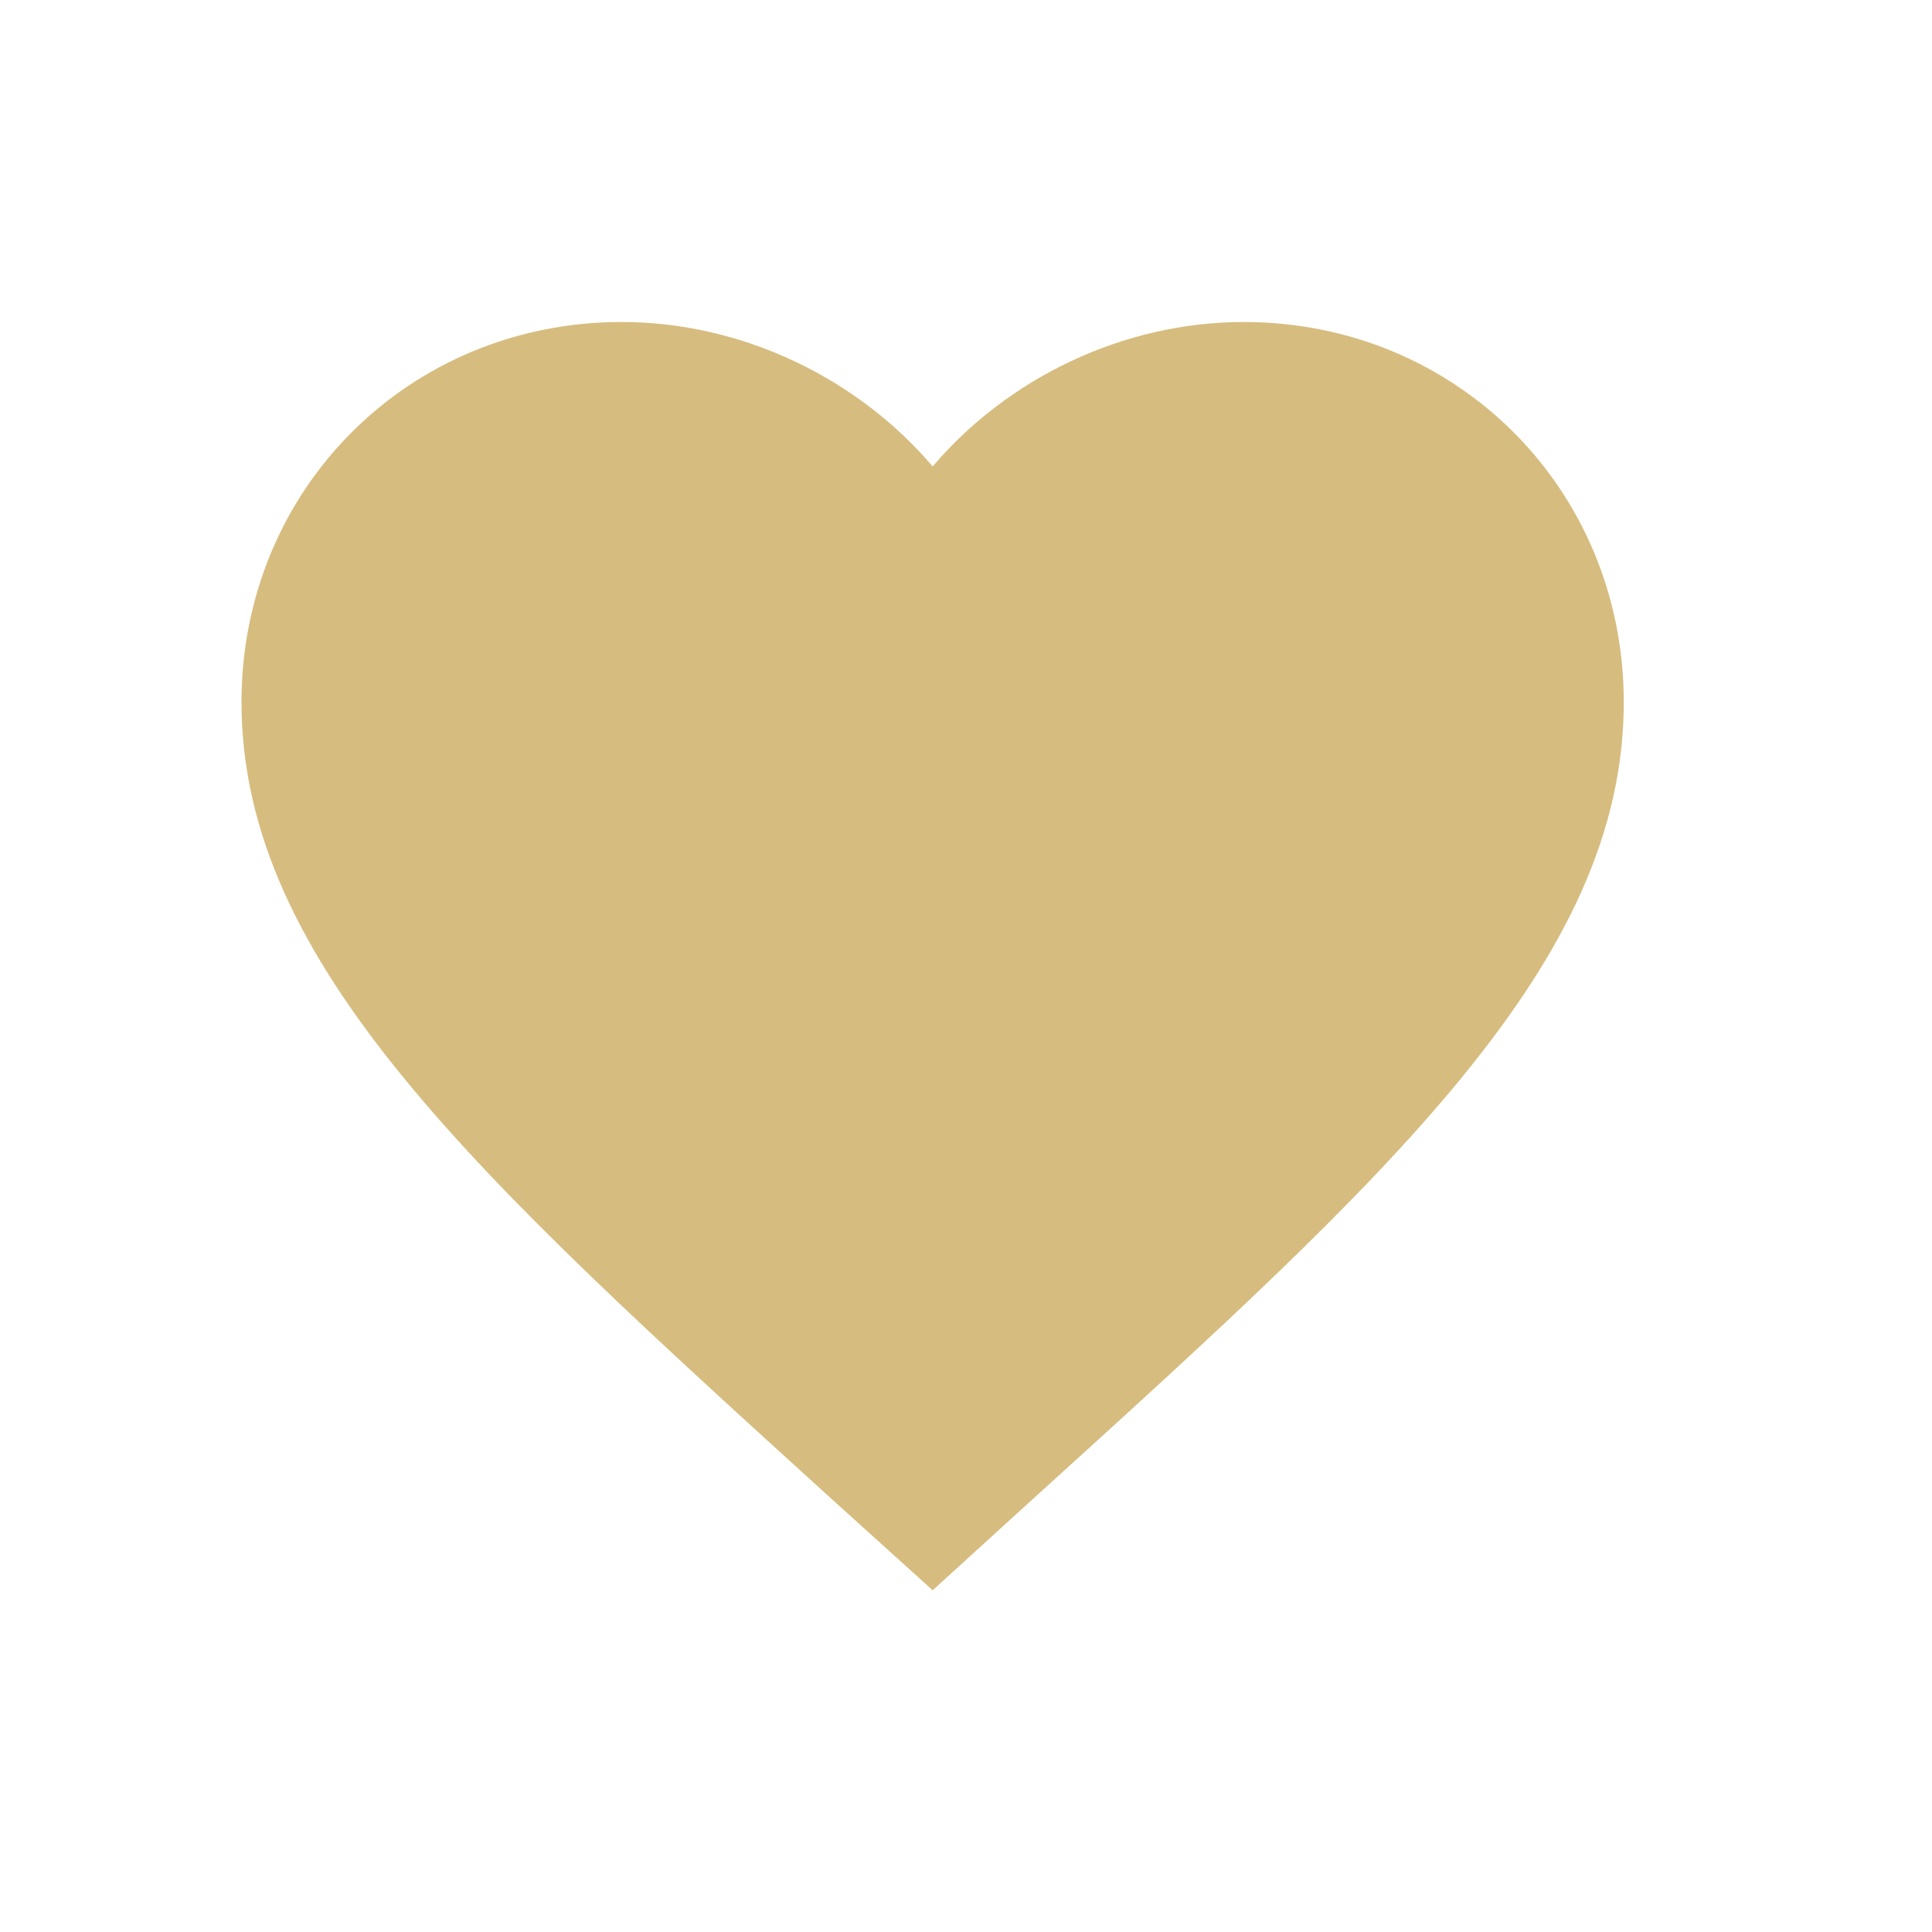
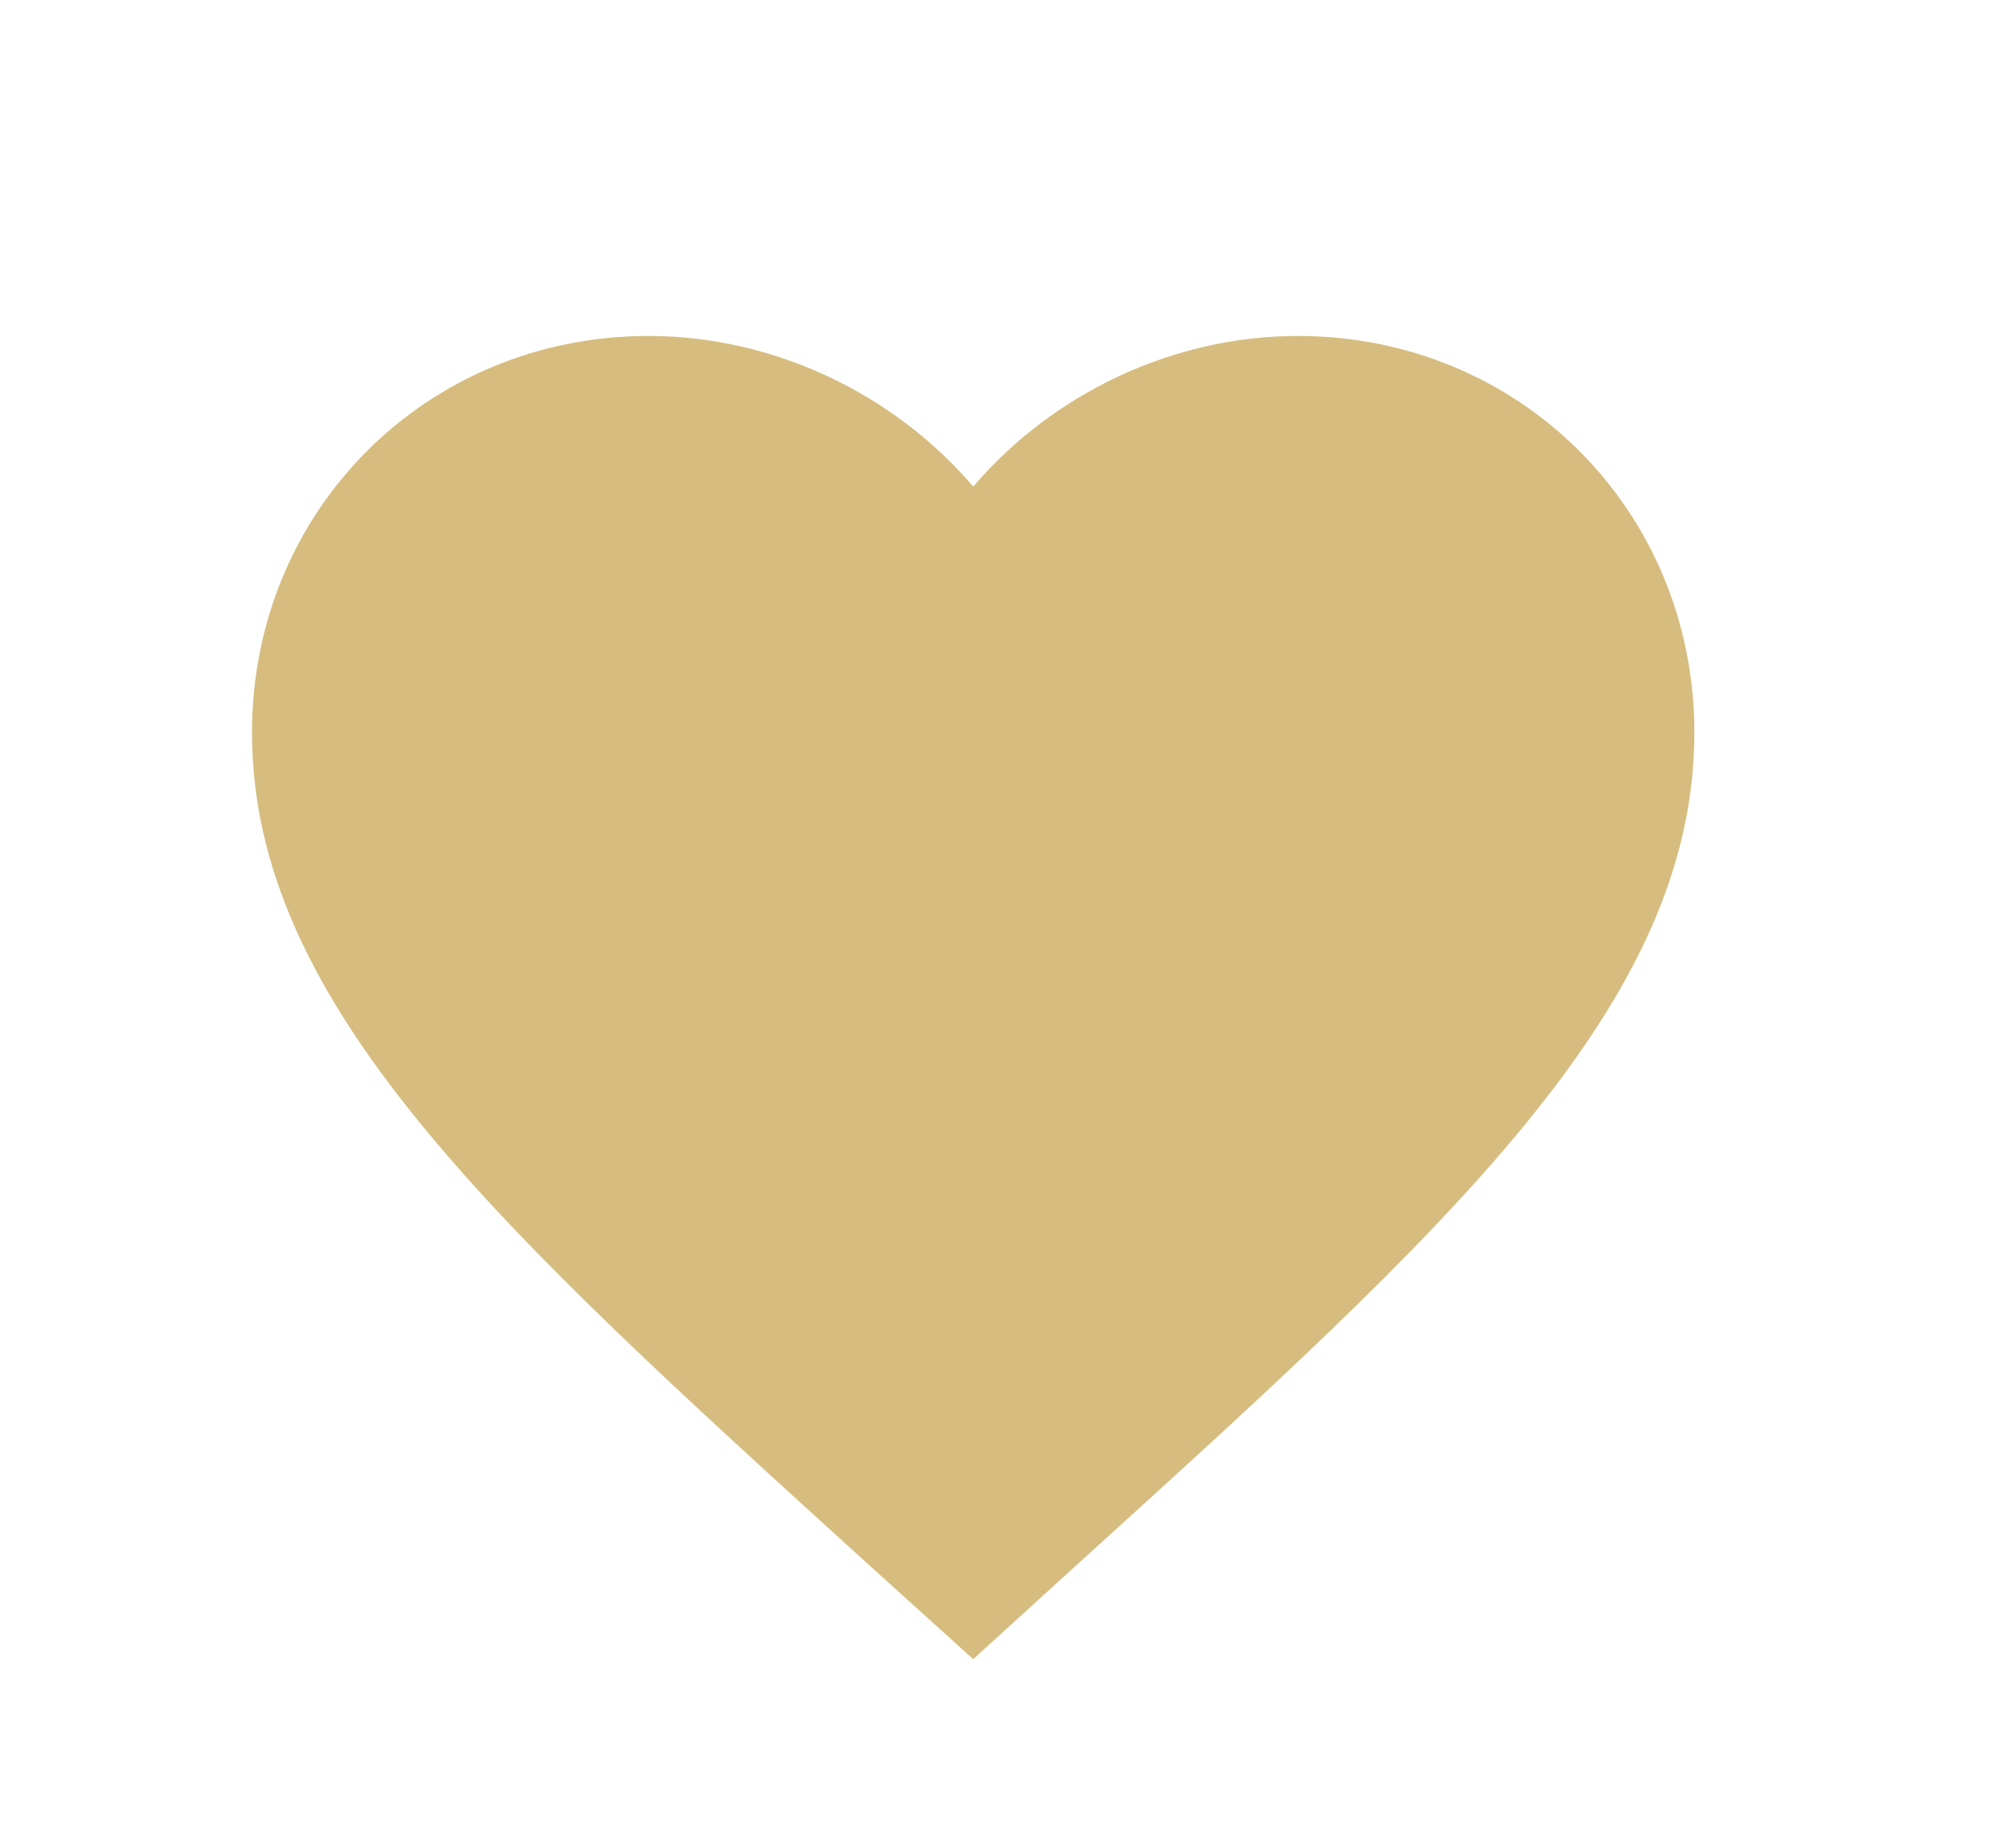
- <svg xmlns="http://www.w3.org/2000/svg" width="24" height="24" viewBox="0 0 24 24" fill="none">
+ <svg xmlns="http://www.w3.org/2000/svg" width="24" height="22" fill="none">
  <path d="M15.449 4C13.955 4 12.521 4.695 11.586 5.794C10.65 4.695 9.216 4 7.722 4C5.078 4 3 6.078 3 8.722C3 11.967 5.919 14.612 10.341 18.63L11.586 19.755L12.831 18.621C17.252 14.612 20.171 11.967 20.171 8.722C20.171 6.078 18.093 4 15.449 4Z" fill="#D6BD7F" />
</svg>
